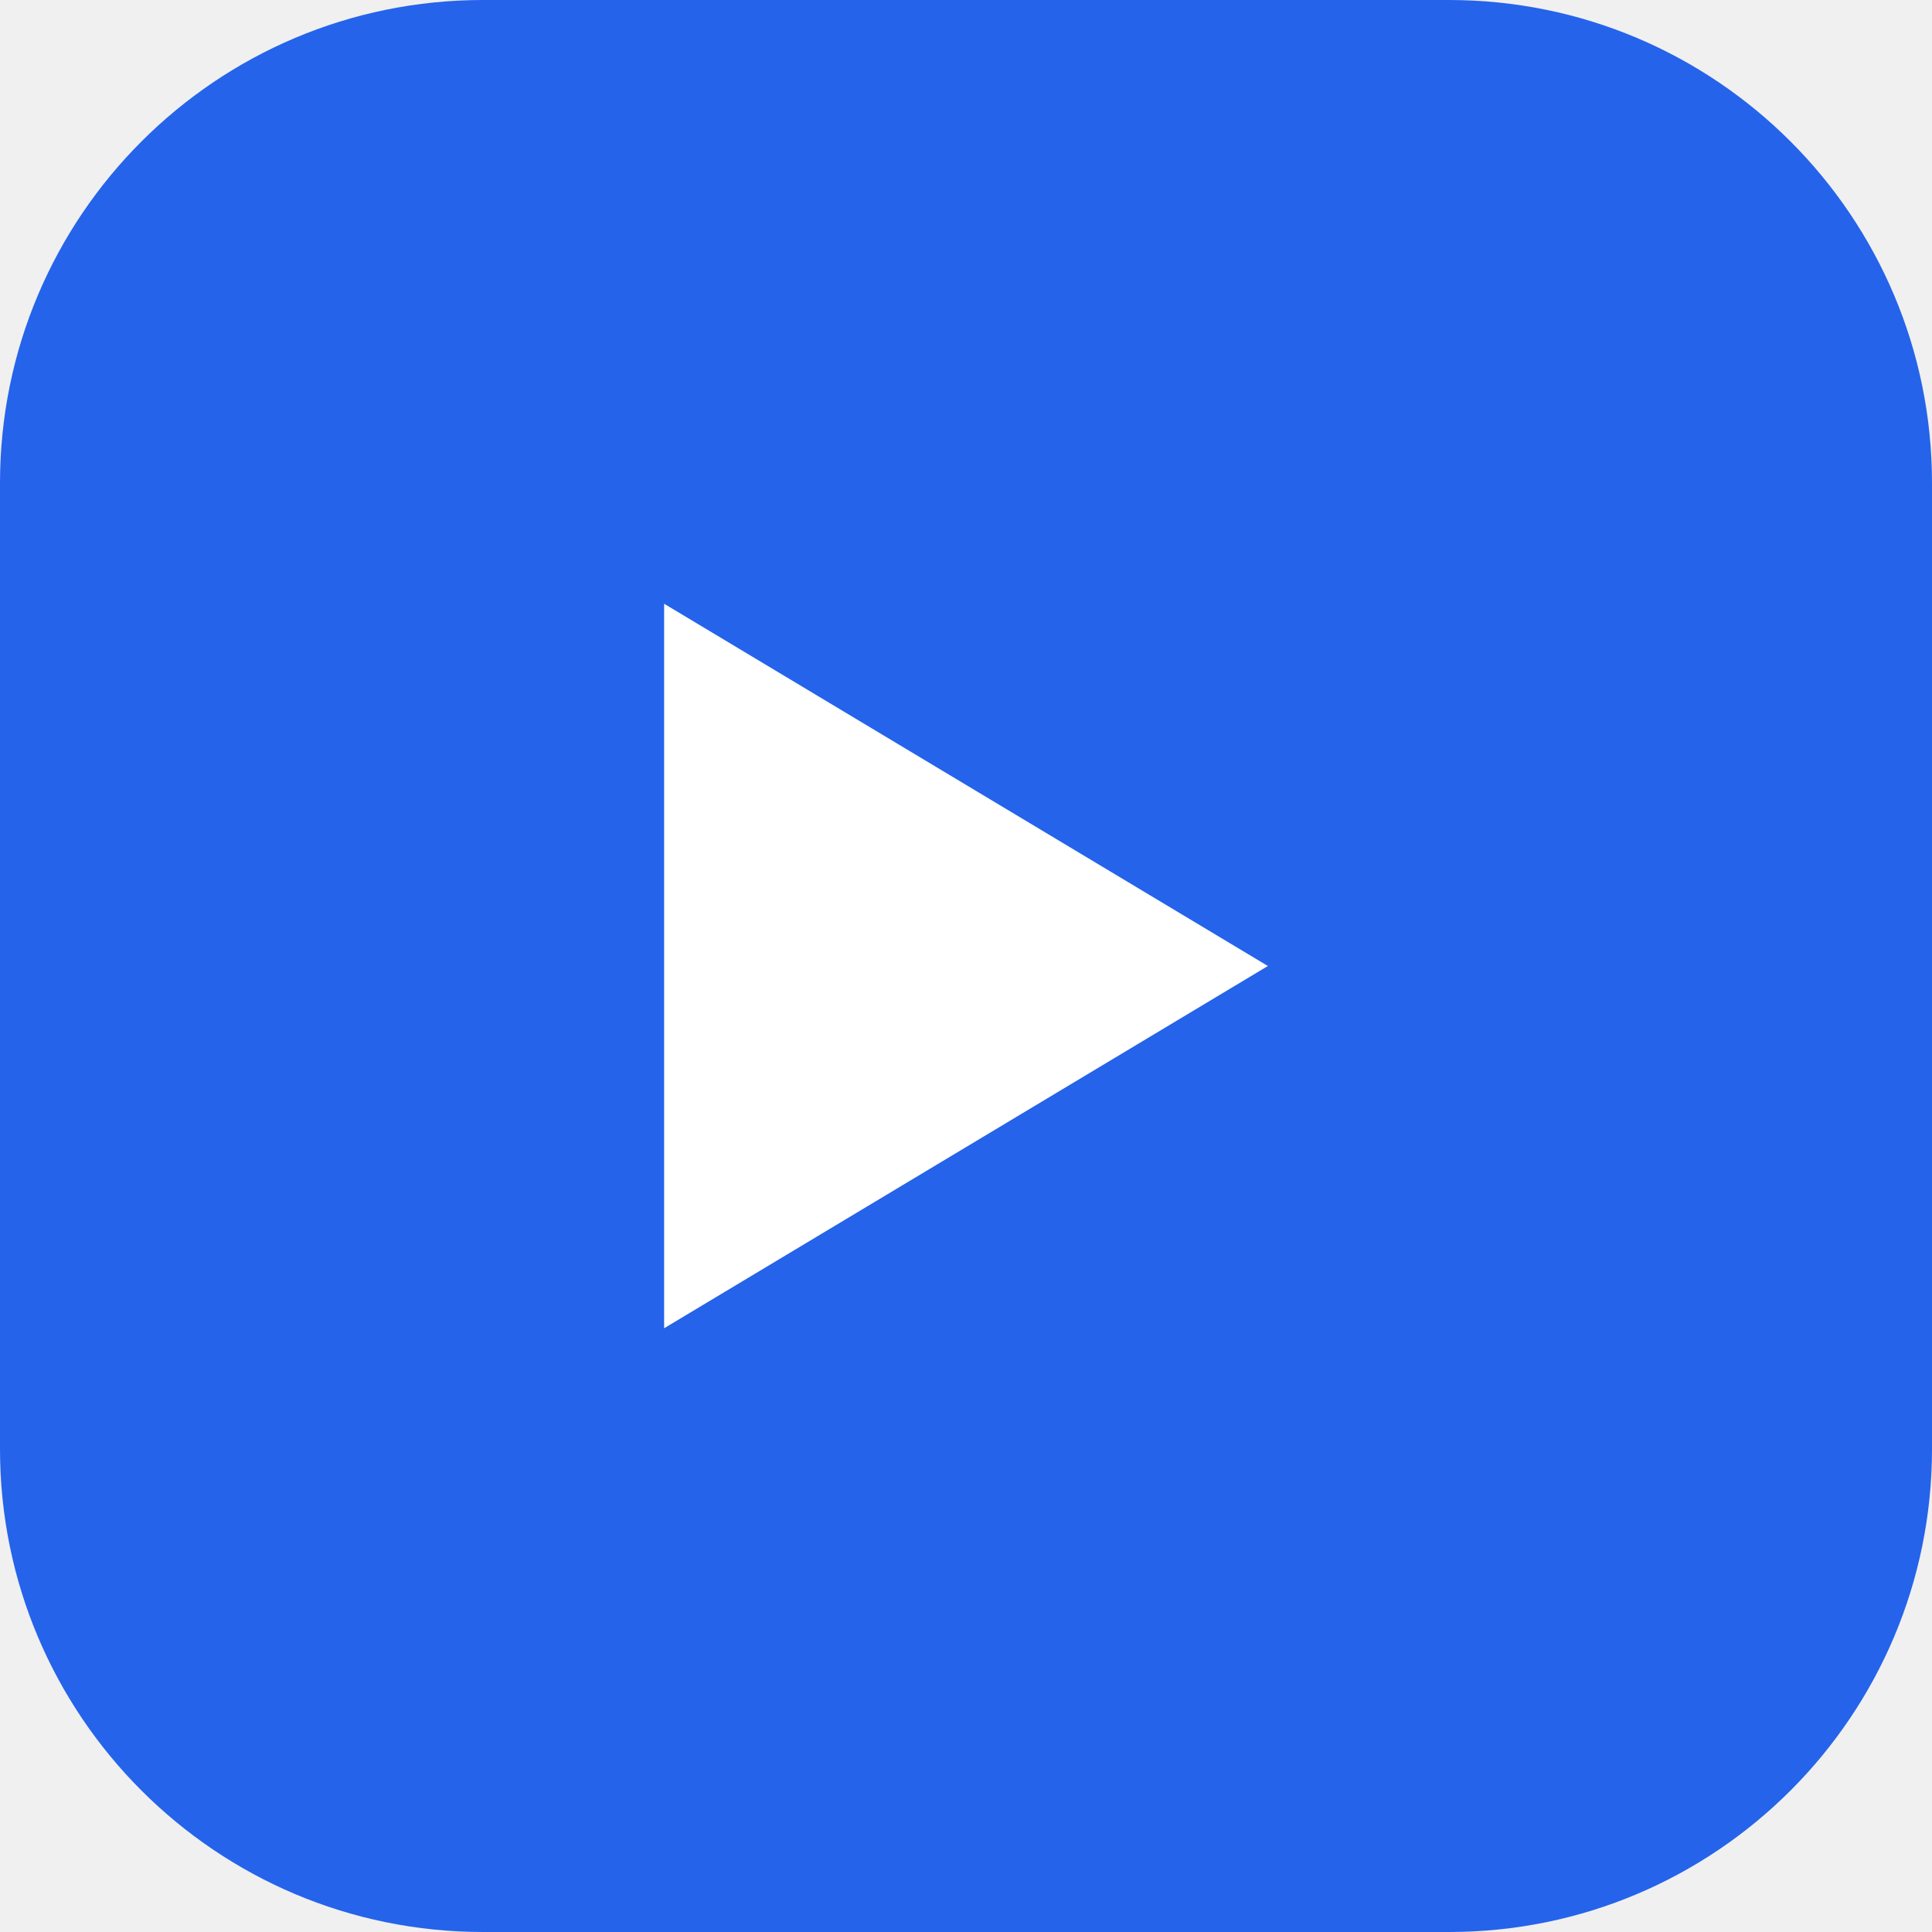
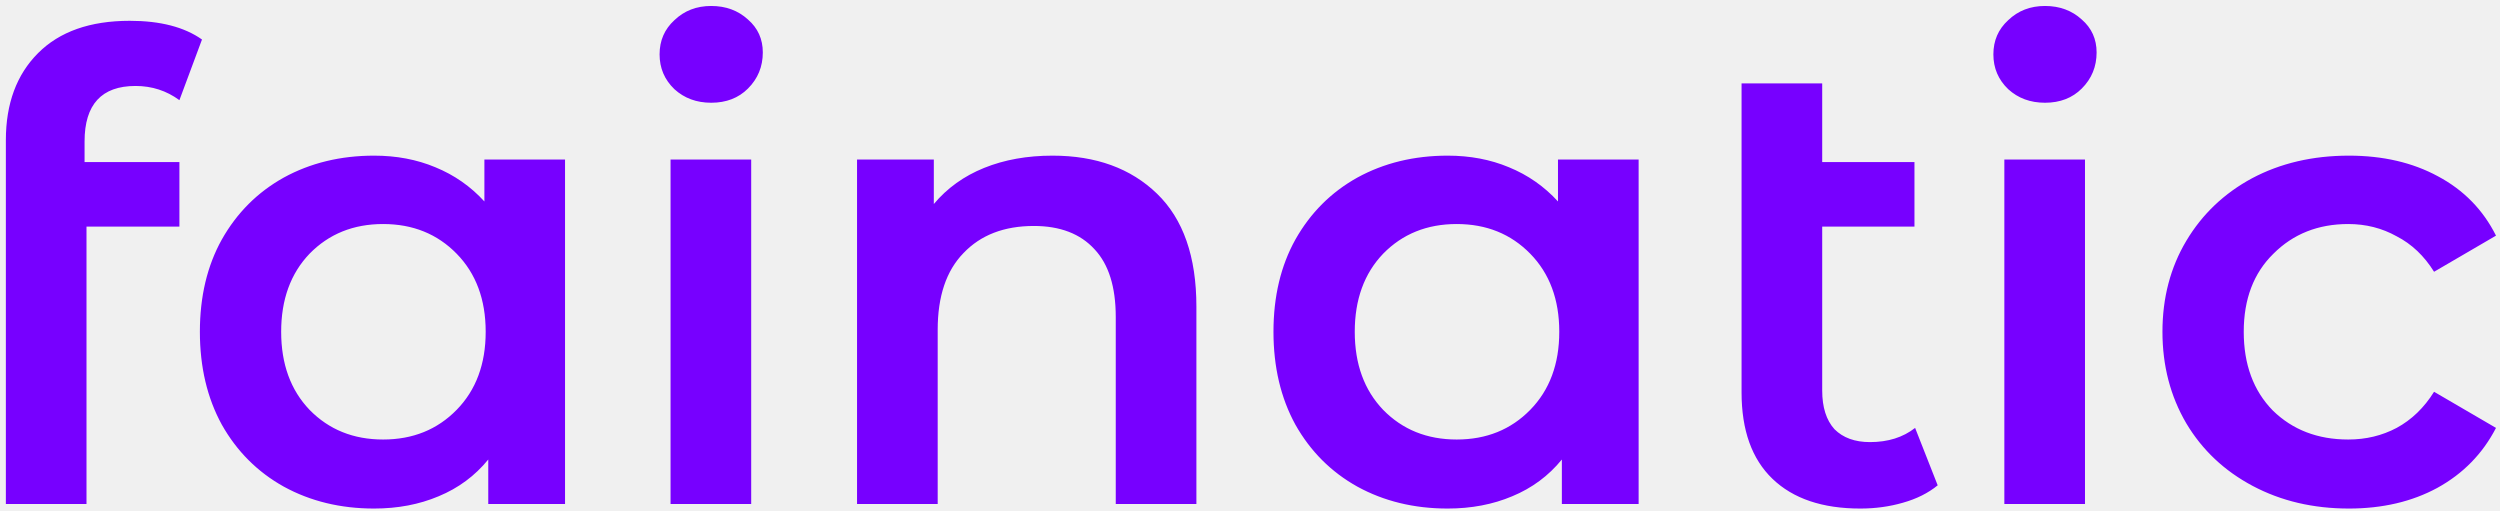
- <svg xmlns="http://www.w3.org/2000/svg" width="32" height="32" viewBox="0 0 32 32" fill="none">
-   <rect width="32" height="32" rx="8" fill="#2563EB" />
-   <path d="M11 22V10L21 16L11 22Z" fill="white" />
+ <svg xmlns="http://www.w3.org/2000/svg" width="372" height="76" viewBox="0 0 372 76" fill="none">
+   <path d="M20.168 12.792C15.112 12.792 12.584 15.544 12.584 21.048V24.12H26.696V33.72H12.872V75H0.872V20.856C0.872 15.416 2.472 11.096 5.672 7.896C8.872 4.696 13.416 3.096 19.304 3.096C23.848 3.096 27.432 4.024 30.056 5.88L26.696 14.904C24.776 13.496 22.6 12.792 20.168 12.792ZM84.078 23.736V75H72.654V68.376C70.67 70.808 68.206 72.632 65.262 73.848C62.382 75.064 59.182 75.672 55.662 75.672C50.67 75.672 46.19 74.584 42.222 72.408C38.318 70.232 35.246 67.16 33.006 63.192C30.83 59.224 29.742 54.616 29.742 49.368C29.742 44.12 30.83 39.544 33.006 35.64C35.246 31.672 38.318 28.6 42.222 26.424C46.19 24.248 50.67 23.16 55.662 23.16C58.99 23.16 62.03 23.736 64.782 24.888C67.598 26.04 70.03 27.736 72.078 29.976V23.736H84.078ZM57.006 65.4C61.422 65.4 65.07 63.928 67.95 60.984C70.83 58.04 72.27 54.168 72.27 49.368C72.27 44.568 70.83 40.696 67.95 37.752C65.07 34.808 61.422 33.336 57.006 33.336C52.59 33.336 48.942 34.808 46.062 37.752C43.246 40.696 41.838 44.568 41.838 49.368C41.838 54.168 43.246 58.04 46.062 60.984C48.942 63.928 52.59 65.4 57.006 65.4ZM99.778 23.736H111.778V75H99.778V23.736ZM105.826 15.288C103.65 15.288 101.826 14.616 100.354 13.272C98.882 11.864 98.146 10.136 98.146 8.088C98.146 6.04 98.882 4.344 100.354 3C101.826 1.592 103.65 0.888 105.826 0.888C108.002 0.888 109.826 1.56 111.298 2.904C112.77 4.184 113.506 5.816 113.506 7.8C113.506 9.912 112.77 11.704 111.298 13.176C109.89 14.584 108.066 15.288 105.826 15.288ZM156.616 23.16C163.08 23.16 168.264 25.048 172.168 28.824C176.072 32.6 178.024 38.2 178.024 45.624V75H166.024V47.16C166.024 42.68 164.968 39.32 162.856 37.08C160.744 34.776 157.736 33.624 153.832 33.624C149.416 33.624 145.928 34.968 143.368 37.656C140.808 40.28 139.528 44.088 139.528 49.08V75H127.528V23.736H138.952V30.36C140.936 27.992 143.432 26.2 146.44 24.984C149.448 23.768 152.84 23.16 156.616 23.16ZM243.828 23.736V75H232.404V68.376C230.42 70.808 227.956 72.632 225.012 73.848C222.132 75.064 218.932 75.672 215.412 75.672C210.42 75.672 205.94 74.584 201.972 72.408C198.068 70.232 194.996 67.16 192.756 63.192C190.58 59.224 189.492 54.616 189.492 49.368C189.492 44.12 190.58 39.544 192.756 35.64C194.996 31.672 198.068 28.6 201.972 26.424C205.94 24.248 210.42 23.16 215.412 23.16C218.74 23.16 221.78 23.736 224.532 24.888C227.348 26.04 229.78 27.736 231.828 29.976V23.736H243.828ZM216.756 65.4C221.172 65.4 224.82 63.928 227.7 60.984C230.58 58.04 232.02 54.168 232.02 49.368C232.02 44.568 230.58 40.696 227.7 37.752C224.82 34.808 221.172 33.336 216.756 33.336C212.34 33.336 208.692 34.808 205.812 37.752C202.996 40.696 201.588 44.568 201.588 49.368C201.588 54.168 202.996 58.04 205.812 60.984C208.692 63.928 212.34 65.4 216.756 65.4ZM288.328 72.216C286.92 73.368 285.192 74.232 283.144 74.808C281.16 75.384 279.048 75.672 276.808 75.672C271.176 75.672 266.824 74.2 263.752 71.256C260.68 68.312 259.144 64.024 259.144 58.392V12.408H271.144V24.12H284.872V33.72H271.144V58.104C271.144 60.6 271.752 62.52 272.968 63.864C274.248 65.144 276.008 65.784 278.248 65.784C280.936 65.784 283.176 65.08 284.968 63.672L288.328 72.216ZM298.247 23.736H310.247V75H298.247V23.736ZM304.295 15.288C302.119 15.288 300.295 14.616 298.823 13.272C297.351 11.864 296.615 10.136 296.615 8.088C296.615 6.04 297.351 4.344 298.823 3C300.295 1.592 302.119 0.888 304.295 0.888C306.471 0.888 308.295 1.56 309.767 2.904C311.239 4.184 311.975 5.816 311.975 7.8C311.975 9.912 311.239 11.704 309.767 13.176C308.359 14.584 306.535 15.288 304.295 15.288ZM349.517 75.672C344.205 75.672 339.437 74.552 335.213 72.312C330.989 70.072 327.693 66.968 325.325 63C322.957 58.968 321.773 54.424 321.773 49.368C321.773 44.312 322.957 39.8 325.325 35.832C327.693 31.864 330.957 28.76 335.117 26.52C339.341 24.28 344.141 23.16 349.517 23.16C354.573 23.16 358.989 24.184 362.765 26.232C366.605 28.28 369.485 31.224 371.405 35.064L362.189 40.44C360.717 38.072 358.861 36.312 356.621 35.16C354.445 33.944 352.045 33.336 349.421 33.336C344.941 33.336 341.229 34.808 338.285 37.752C335.341 40.632 333.869 44.504 333.869 49.368C333.869 54.232 335.309 58.136 338.189 61.08C341.133 63.96 344.877 65.4 349.421 65.4C352.045 65.4 354.445 64.824 356.621 63.672C358.861 62.456 360.717 60.664 362.189 58.296L371.405 63.672C369.421 67.512 366.509 70.488 362.669 72.6C358.893 74.648 354.509 75.672 349.517 75.672Z" fill="#7700FF" />
</svg>
